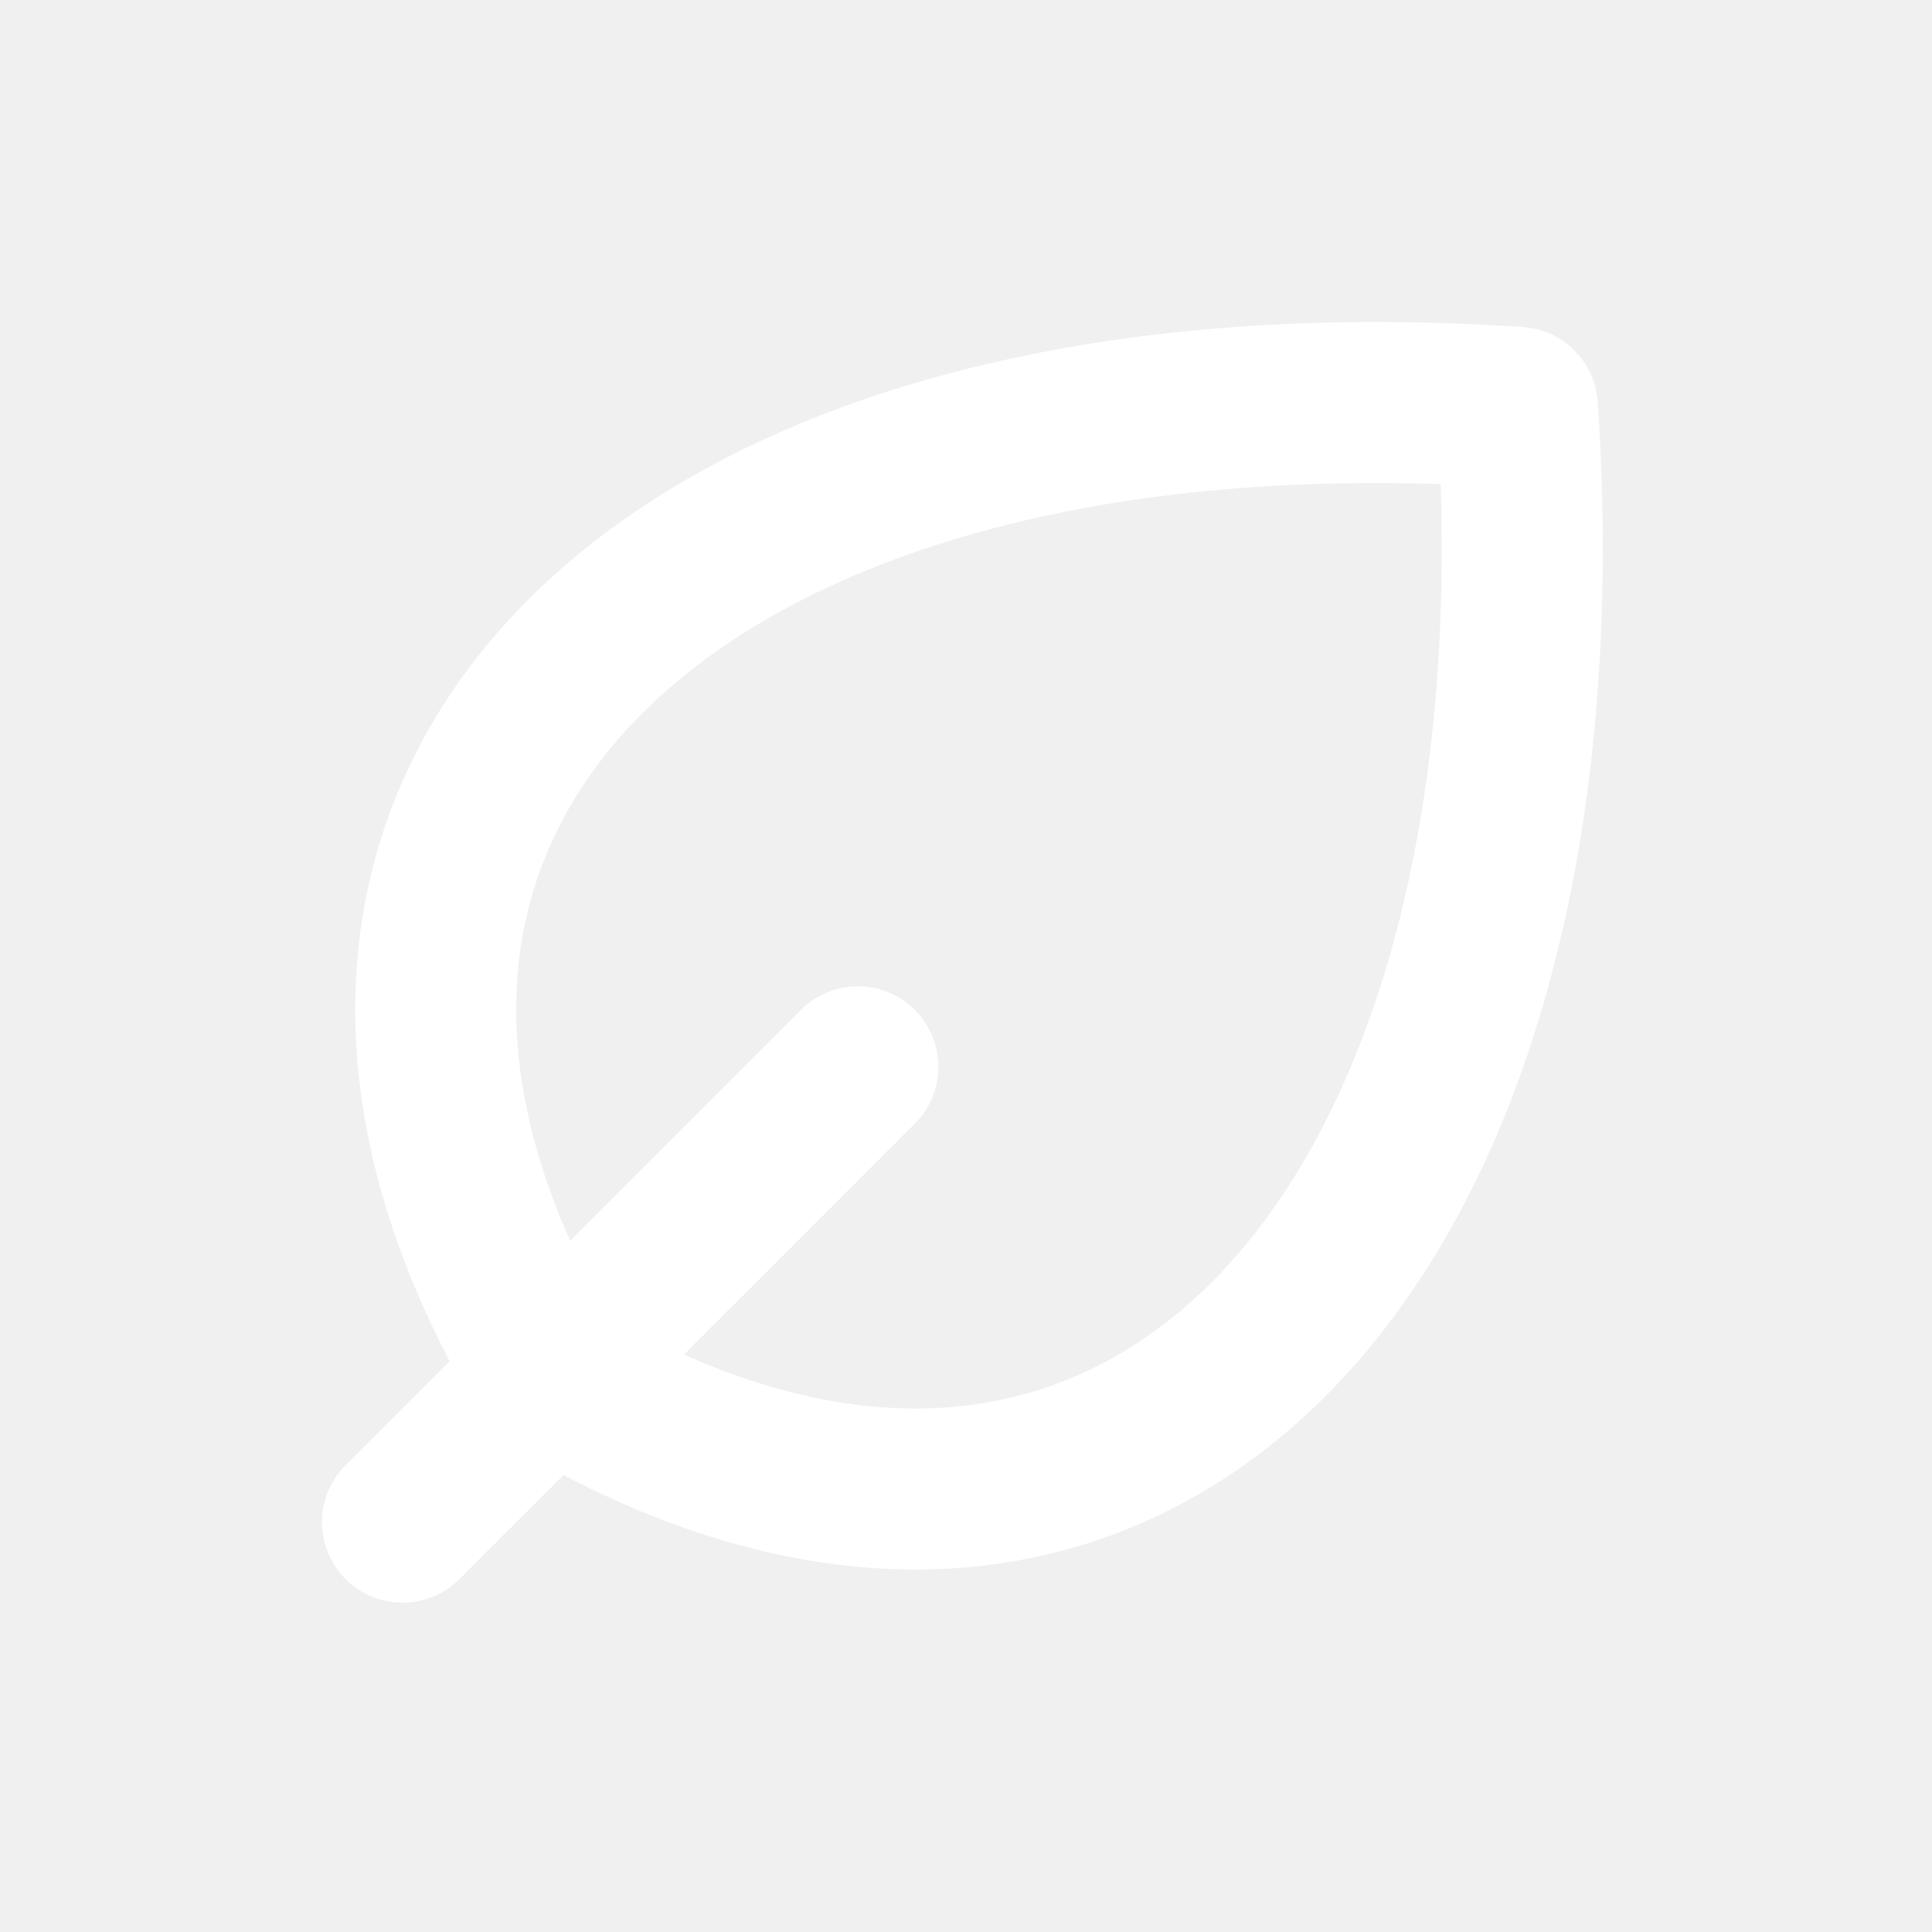
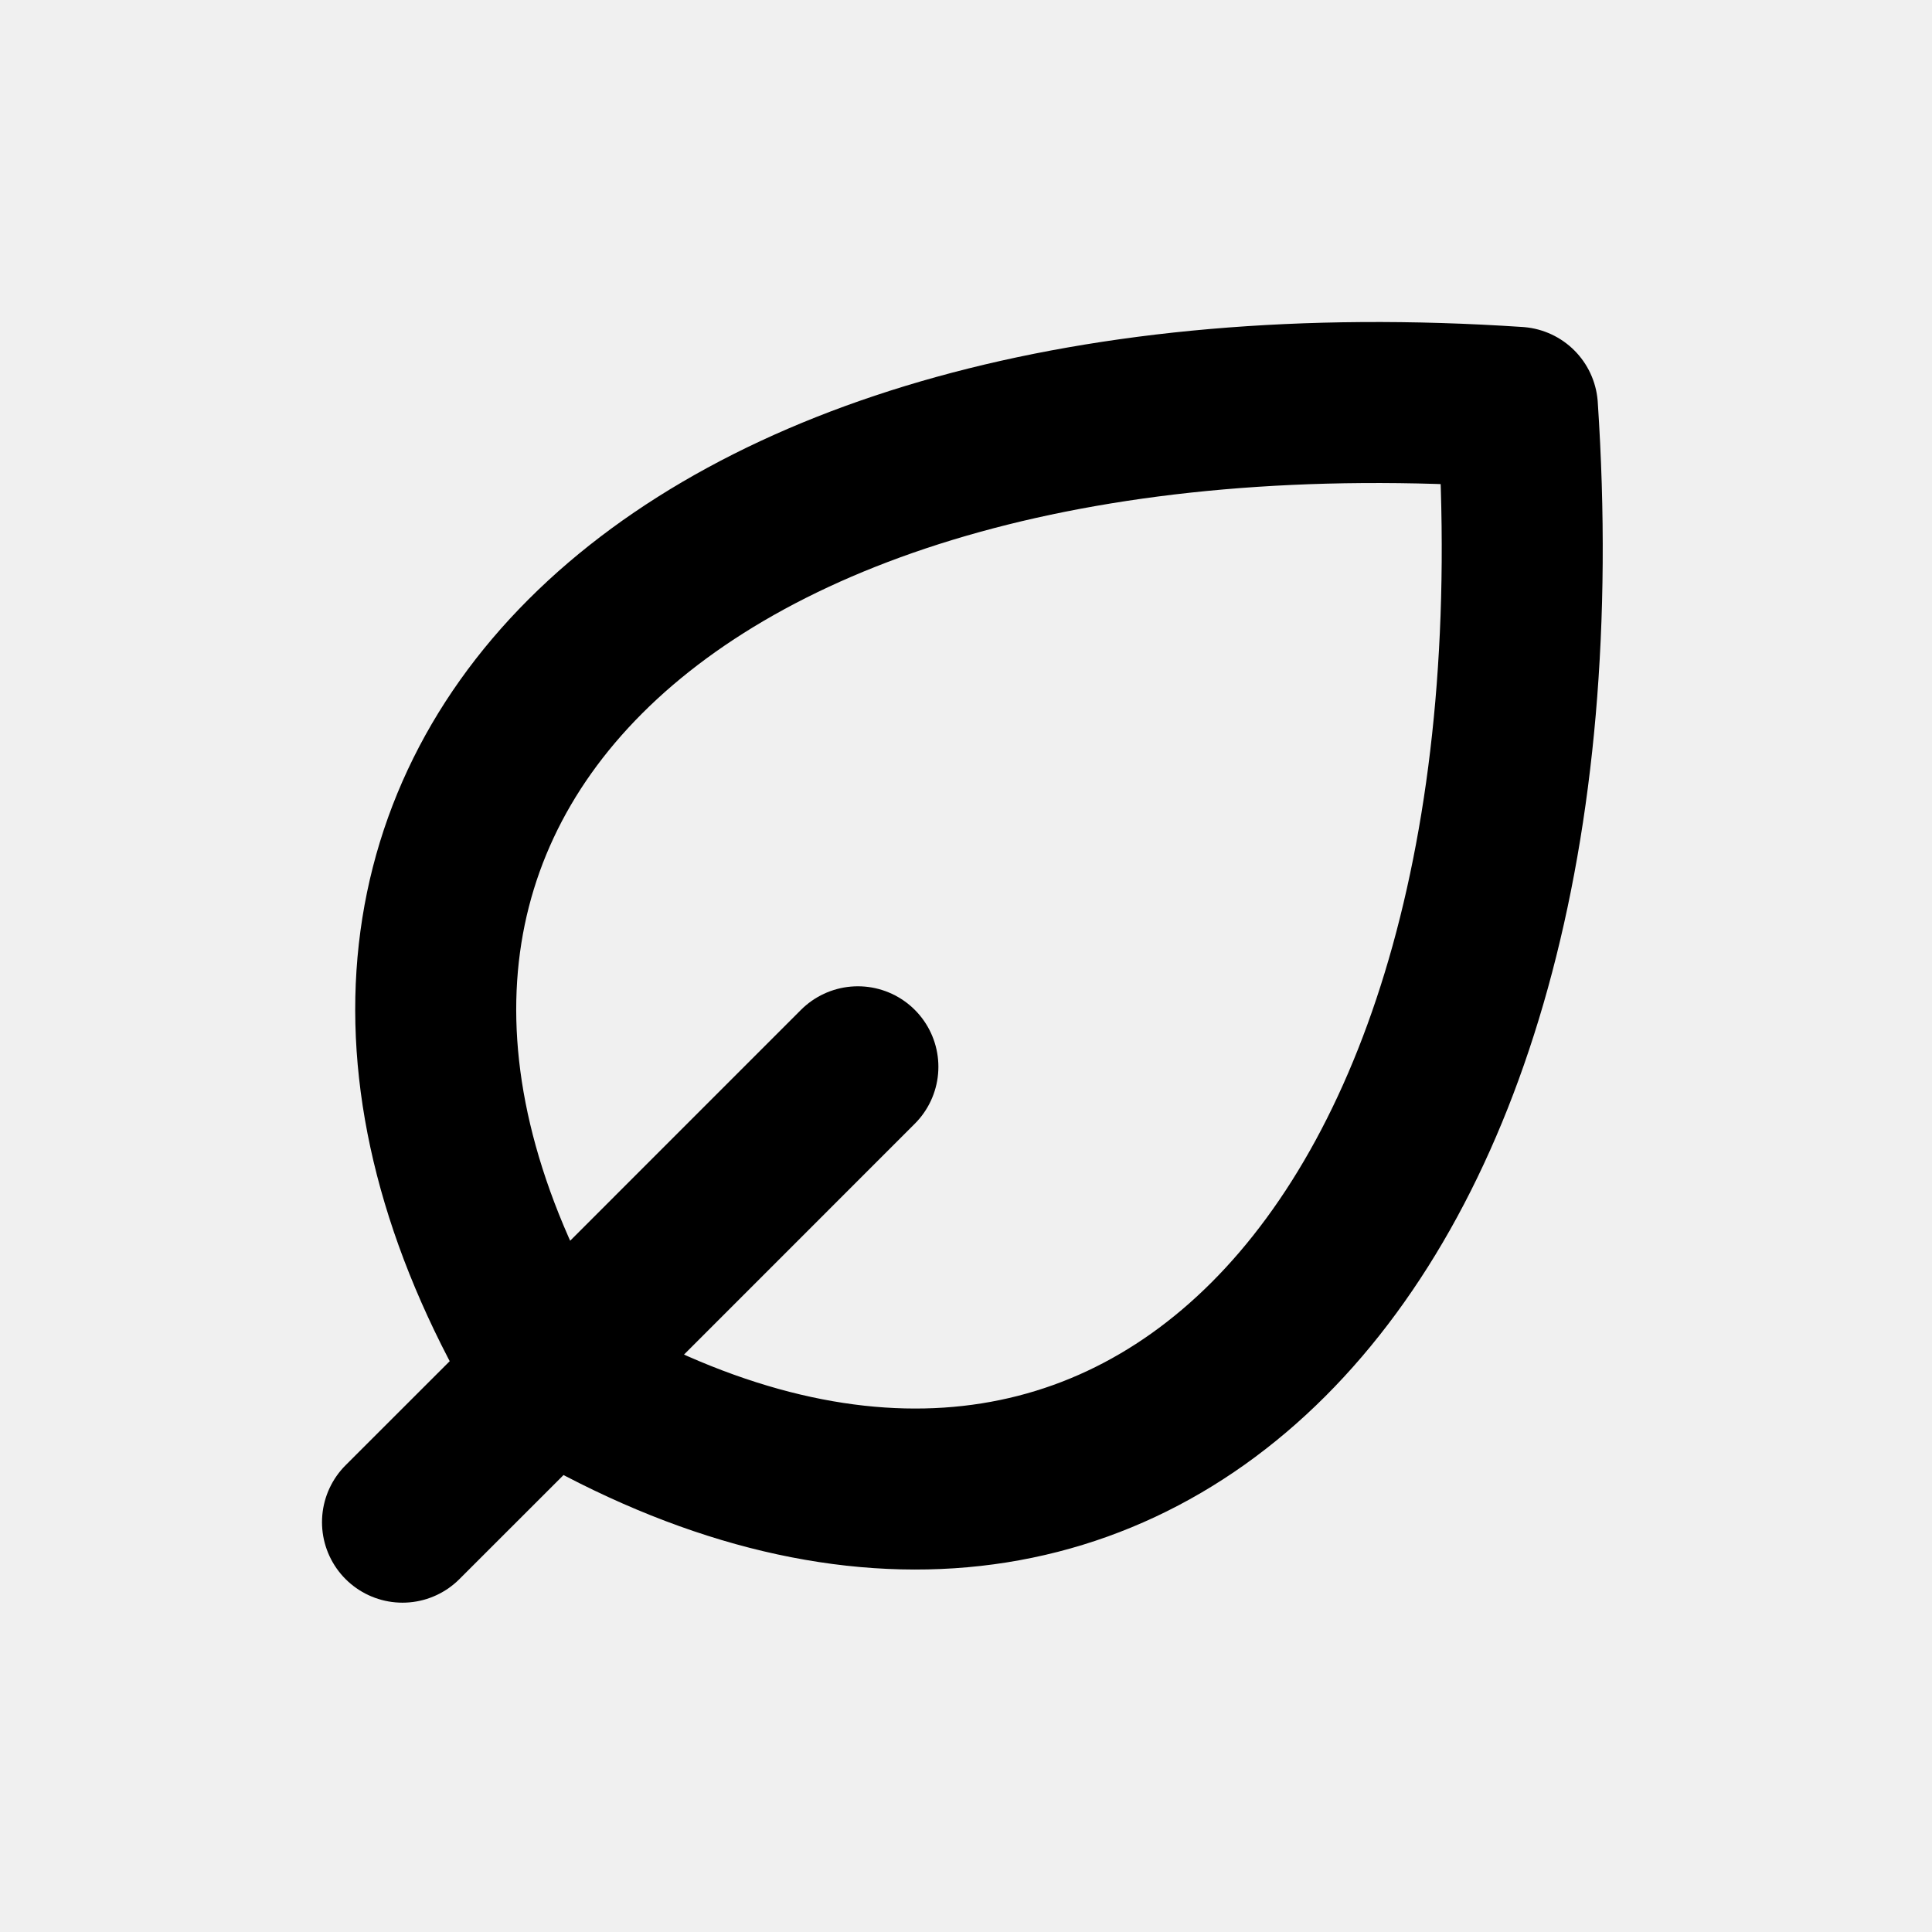
<svg xmlns="http://www.w3.org/2000/svg" width="24" height="24" viewBox="0 0 24 24" fill="none">
-   <path d="M6.829 17.081C13.9 21.323 19.557 15.666 18.85 5.06C8.244 4.353 2.587 10.01 6.829 17.081ZM6.829 17.081C6.829 17.081 6.829 17.081 6.829 17.081ZM6.829 17.081L5 18.909M6.829 17.081L10.657 13.252" stroke="white" stroke-width="2" stroke-linecap="round" stroke-linejoin="round" />
+   <path d="M6.829 17.081C13.9 21.323 19.557 15.666 18.85 5.06C8.244 4.353 2.587 10.01 6.829 17.081ZM6.829 17.081C6.829 17.081 6.829 17.081 6.829 17.081ZM6.829 17.081L5 18.909M6.829 17.081L10.657 13.252" stroke="black" stroke-width="2" stroke-linecap="round" stroke-linejoin="round" />
</svg>
